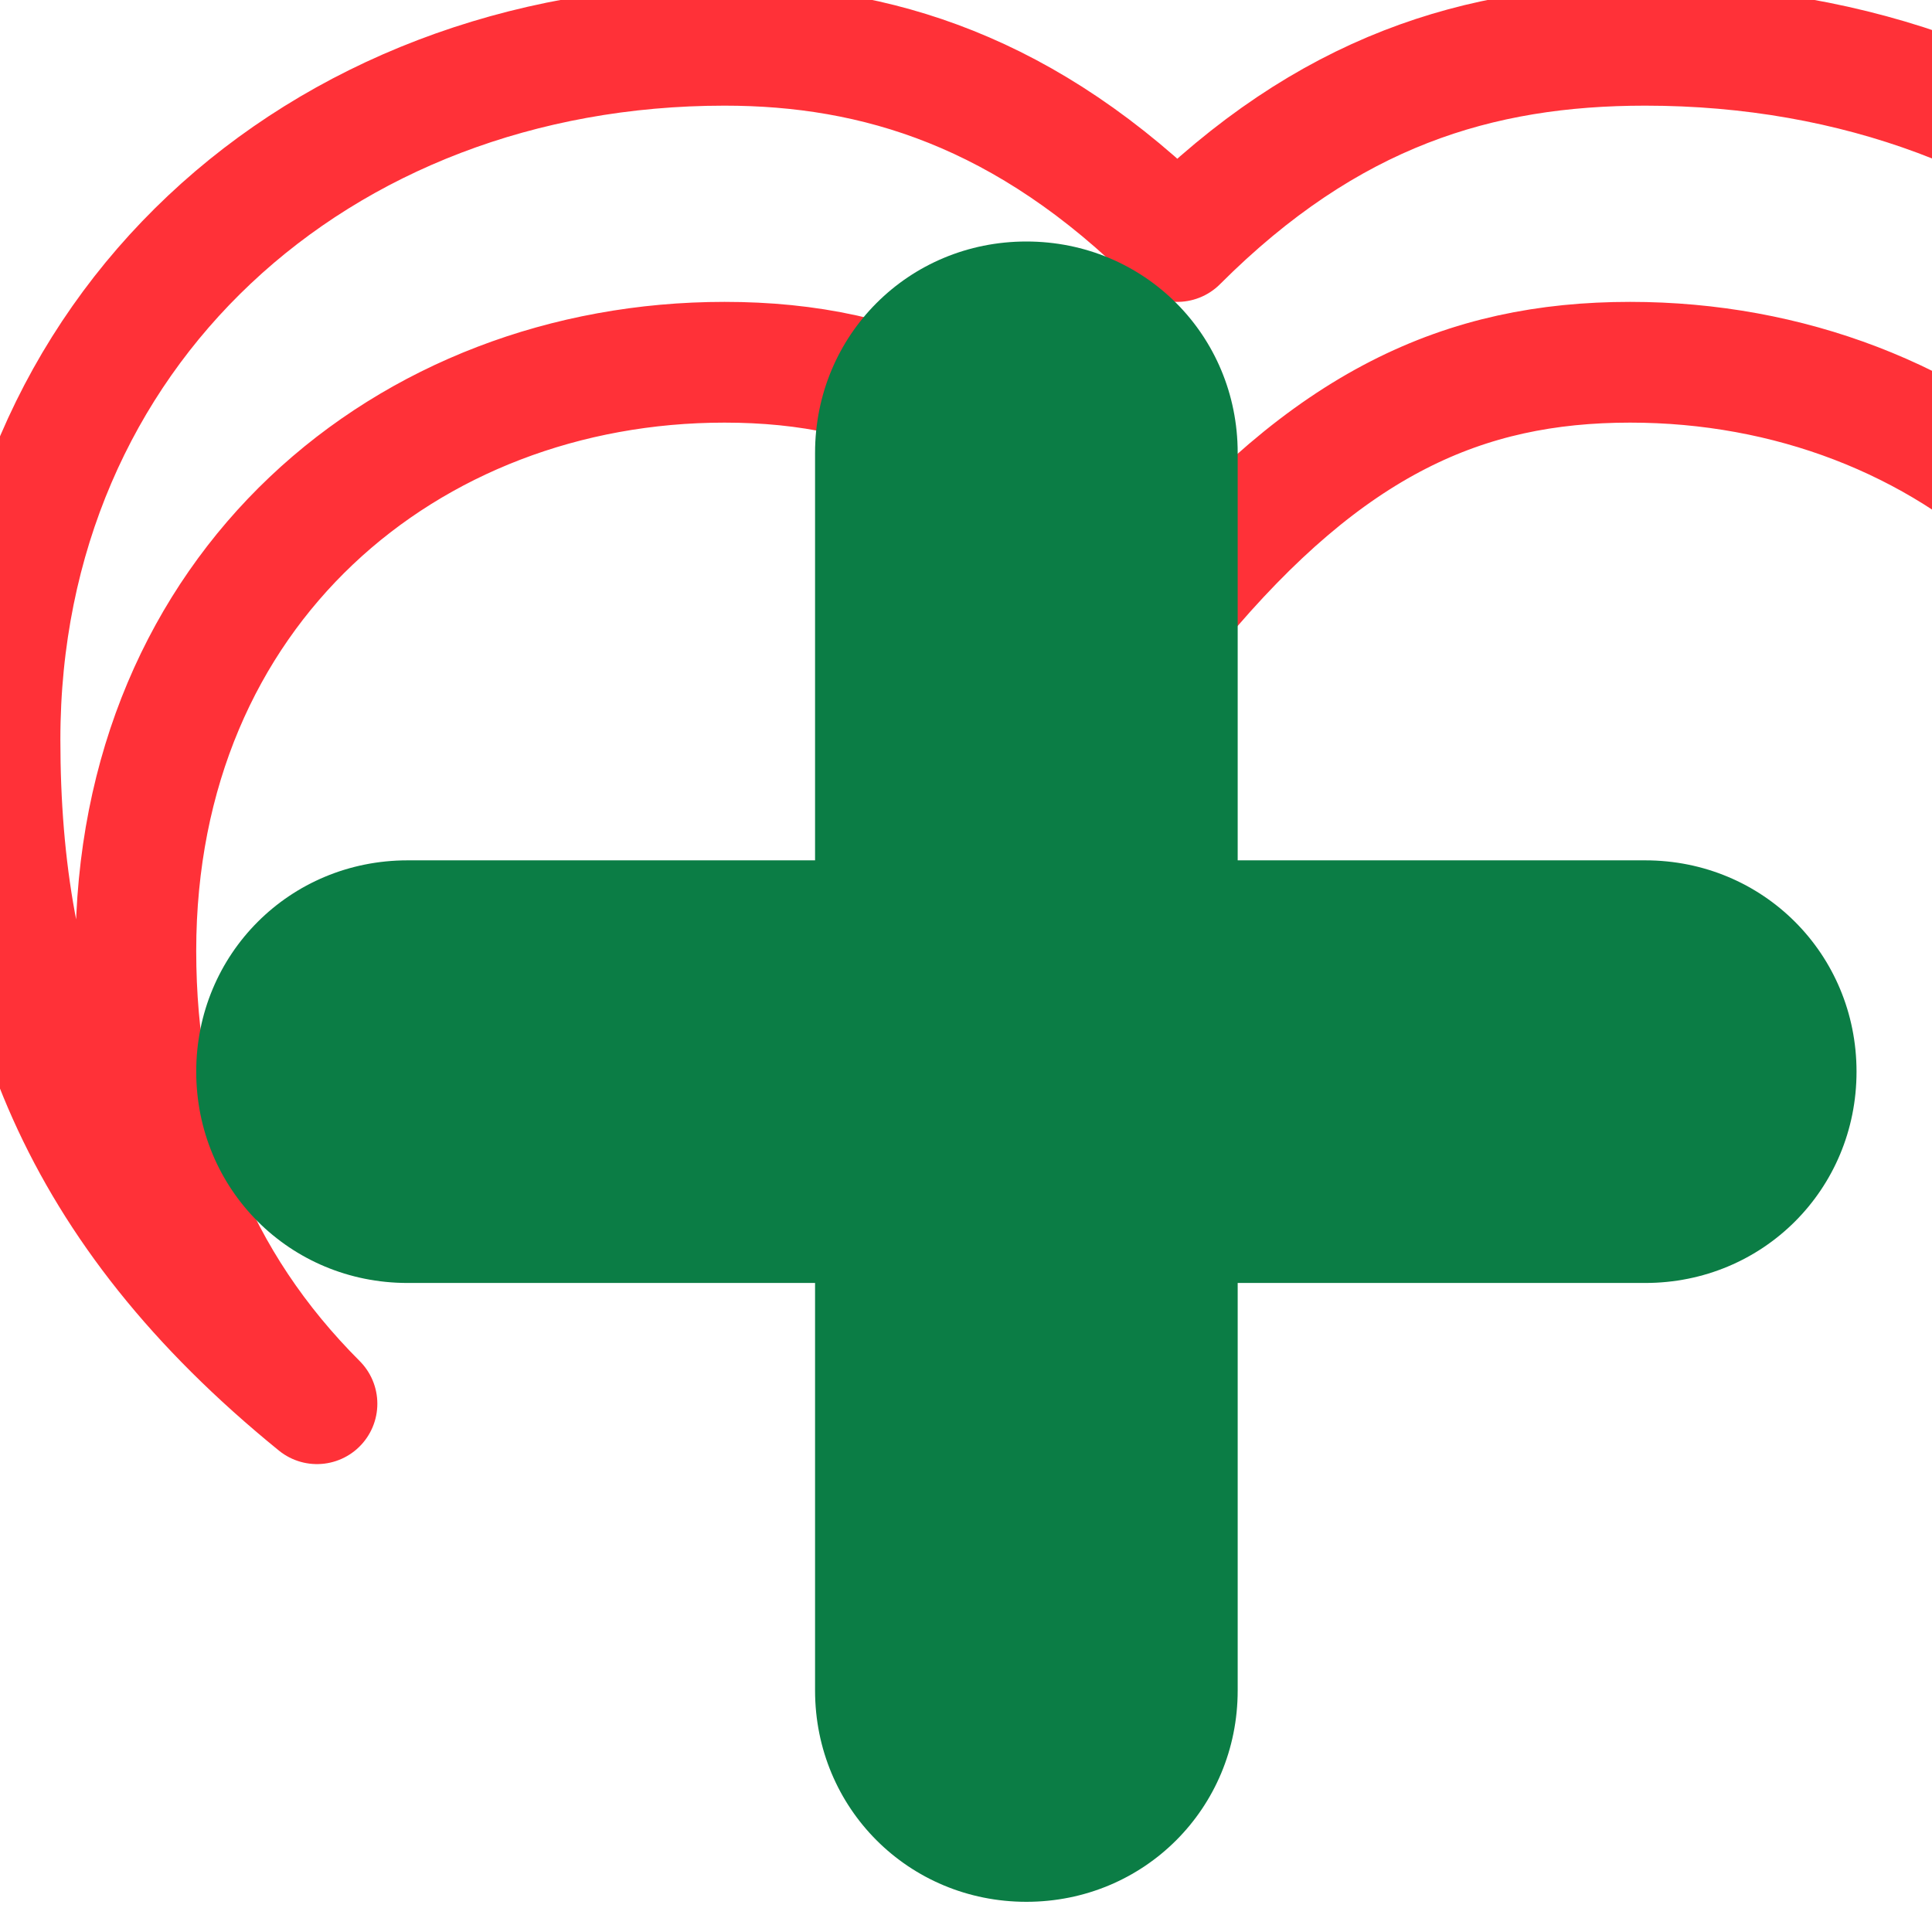
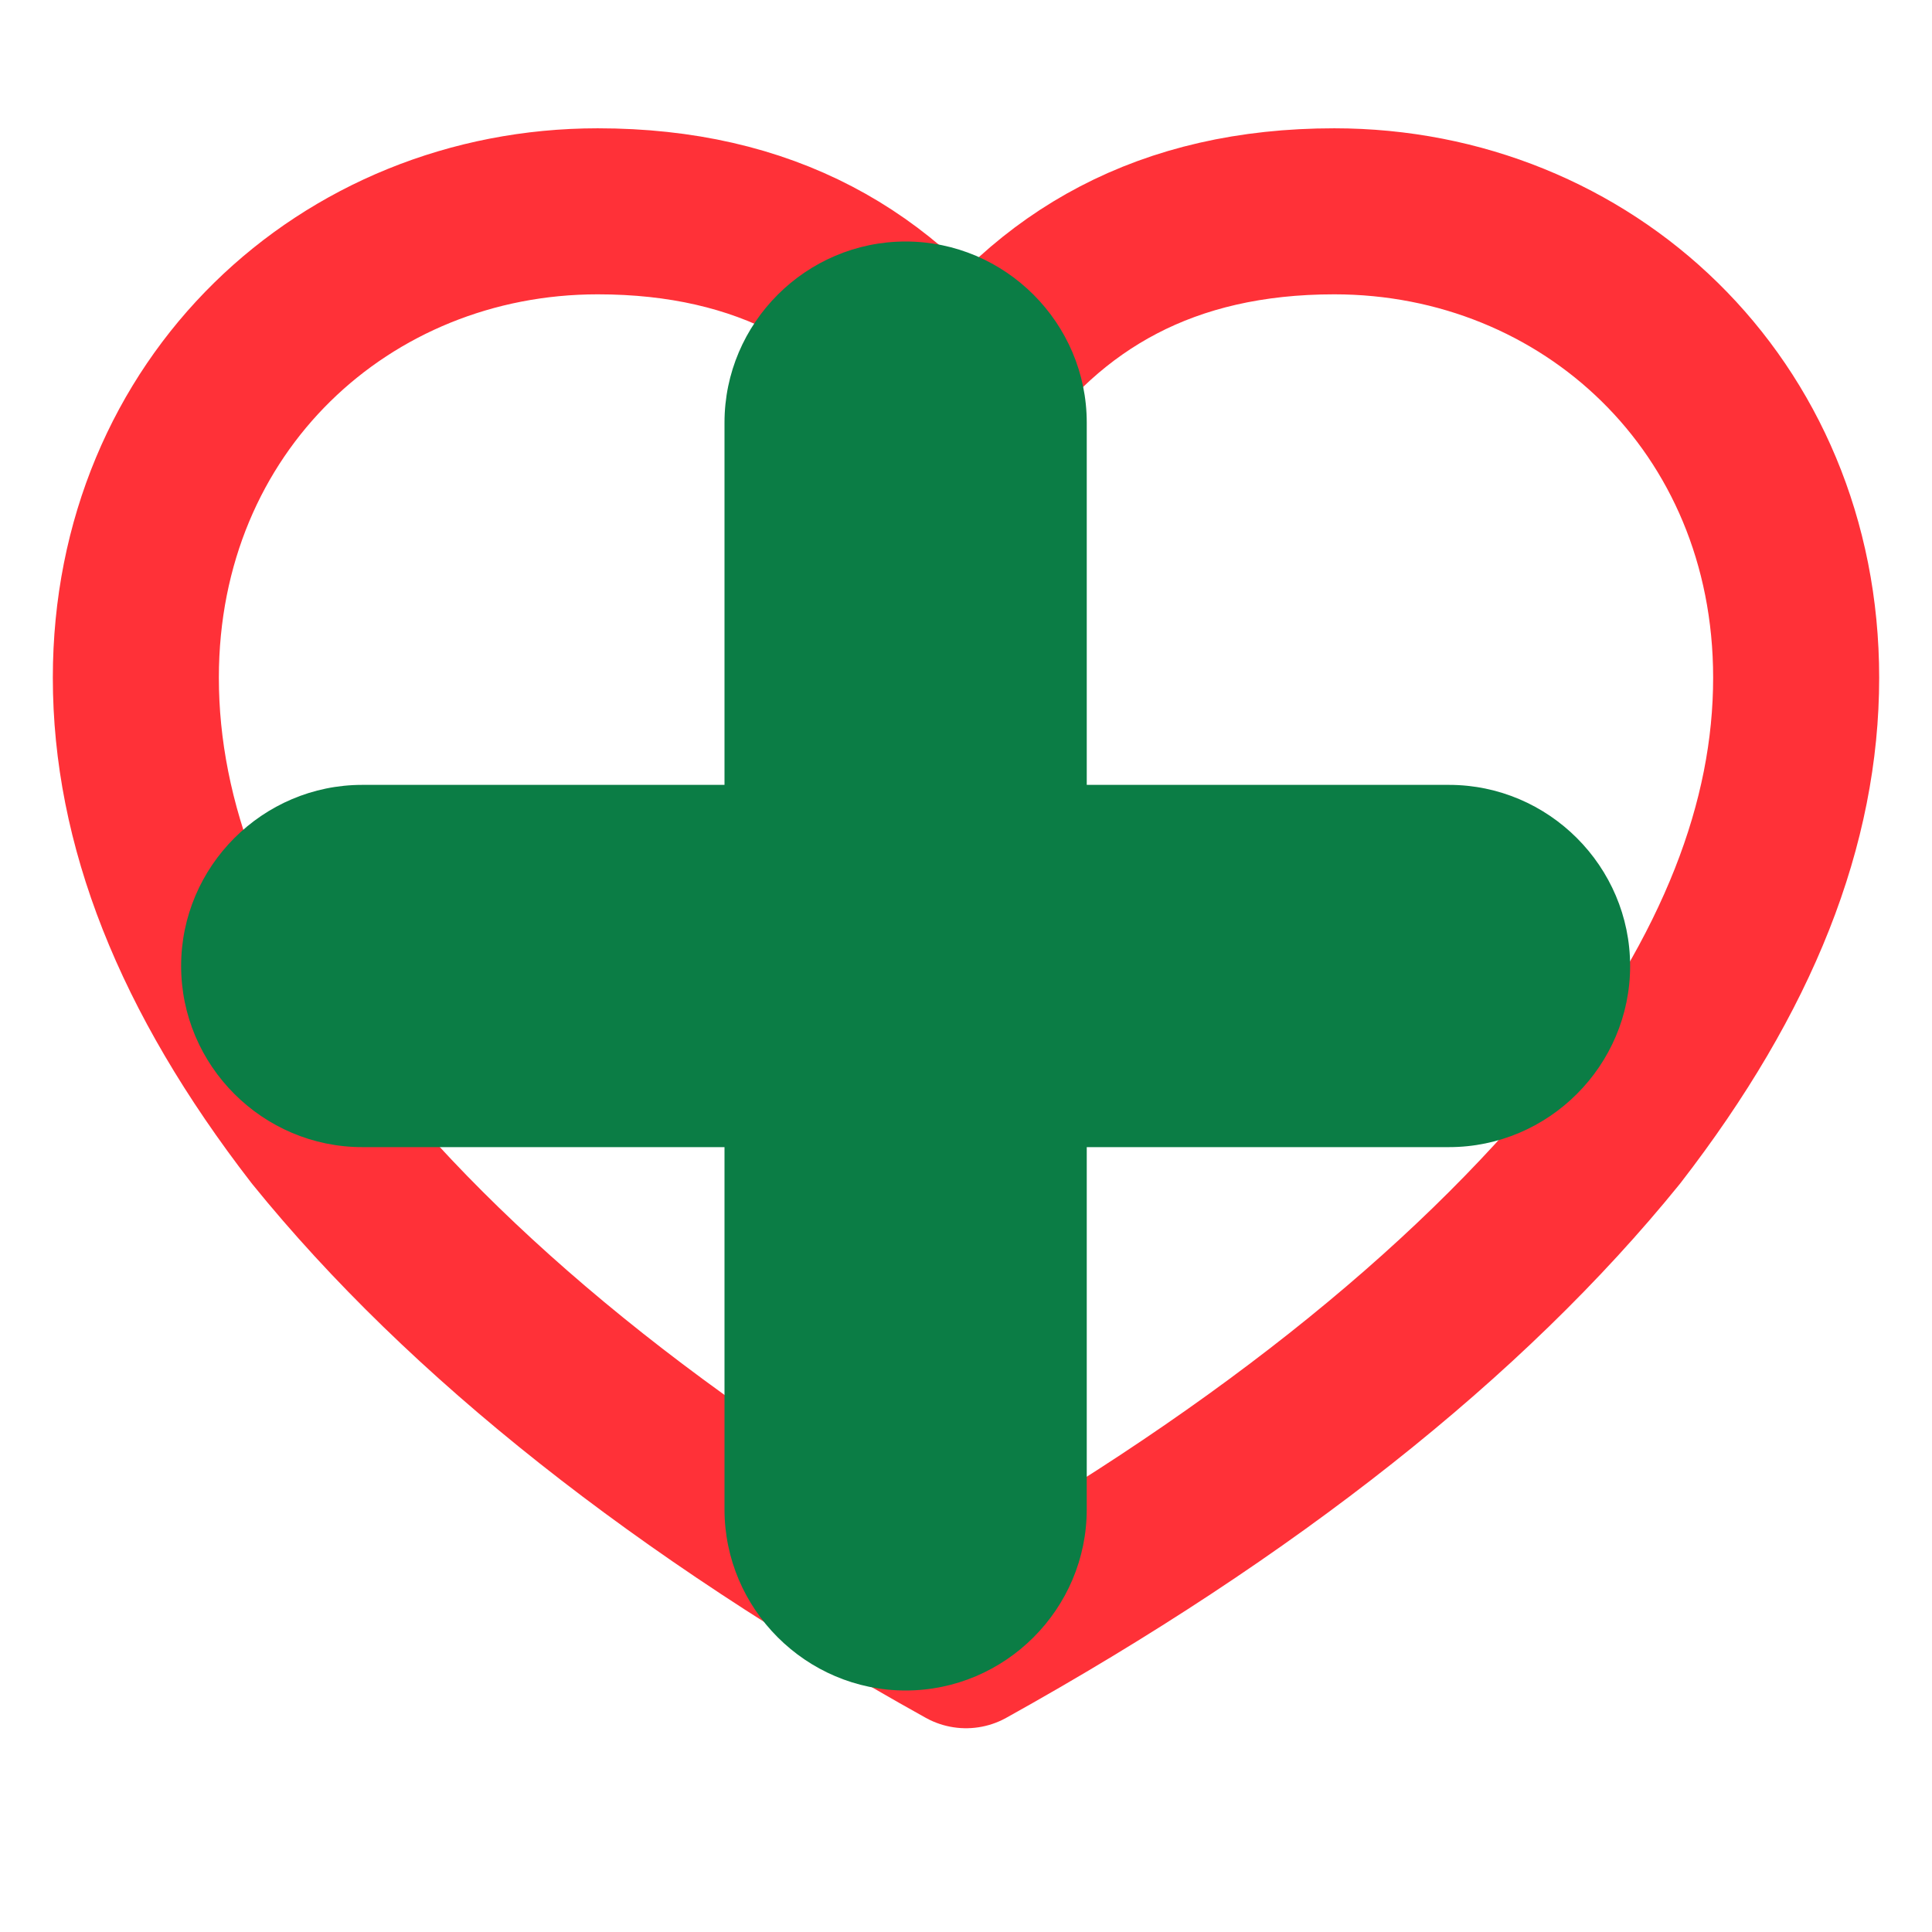
<svg xmlns="http://www.w3.org/2000/svg" viewBox="0 0 128 128">
-   <path d="M21 93C5 80 0 66 0 49 0 22 21 3 48 3c10 0 20 3 30 13 10-10 20-13 31-13 28 0 49 19 49 46 0 18-6 32-23 46 8-10 12-20 12-32 0-24-18-39-39-39-11 0-20 4-30 16-10-12-19-16-30-16-21 0-39 15-39 39 0 12 4 22 12 30Z" fill="none" stroke="#ff3138" stroke-linecap="round" stroke-linejoin="round" stroke-width="8" />
-   <path d="M82 30v27h27c7.8 0 14 6.2 14 14v0c0 7.8-6.2 14-14 14H82v27c0 7.8-6.2 14-14 14v0c-7.8 0-14-6.2-14-14V85H27c-7.8 0-14-6.2-14-14v0c0-7.8 6.2-14 14-14h27V30c0-7.8 6.2-14 14-14v0c7.8 0 14 6.2 14 14Z" fill="#0b7d45" />
+   <path d="M64 109c-18.7-10.4-33.2-21.9-43-34C12.8 64.4 9 54.5 9 44.9 9 26.8 22.9 14 39.6 14c11.1 0 18.9 4.5 24.4 12.3C69.5 18.5 77.3 14 88.4 14 105.1 14 119 26.8 119 44.9c0 9.6-3.8 19.5-12 30.1-9.8 12.1-24.3 23.6-43 34Z" fill="none" stroke="#ff3138" stroke-linecap="round" stroke-linejoin="round" stroke-width="11" />
+   <path d="M72 28v24h24c6.6 0 12 5.4 12 12v0c0 6.6-5.4 12-12 12H72v24c0 6.6-5.4 12-12 12v0c-6.6 0-12-5.4-12-12V76H24c-6.6 0-12-5.4-12-12v0c0-6.6 5.4-12 12-12h24V28c0-6.6 5.4-12 12-12v0c6.6 0 12 5.4 12 12Z" fill="#0b7d45" />
</svg>
